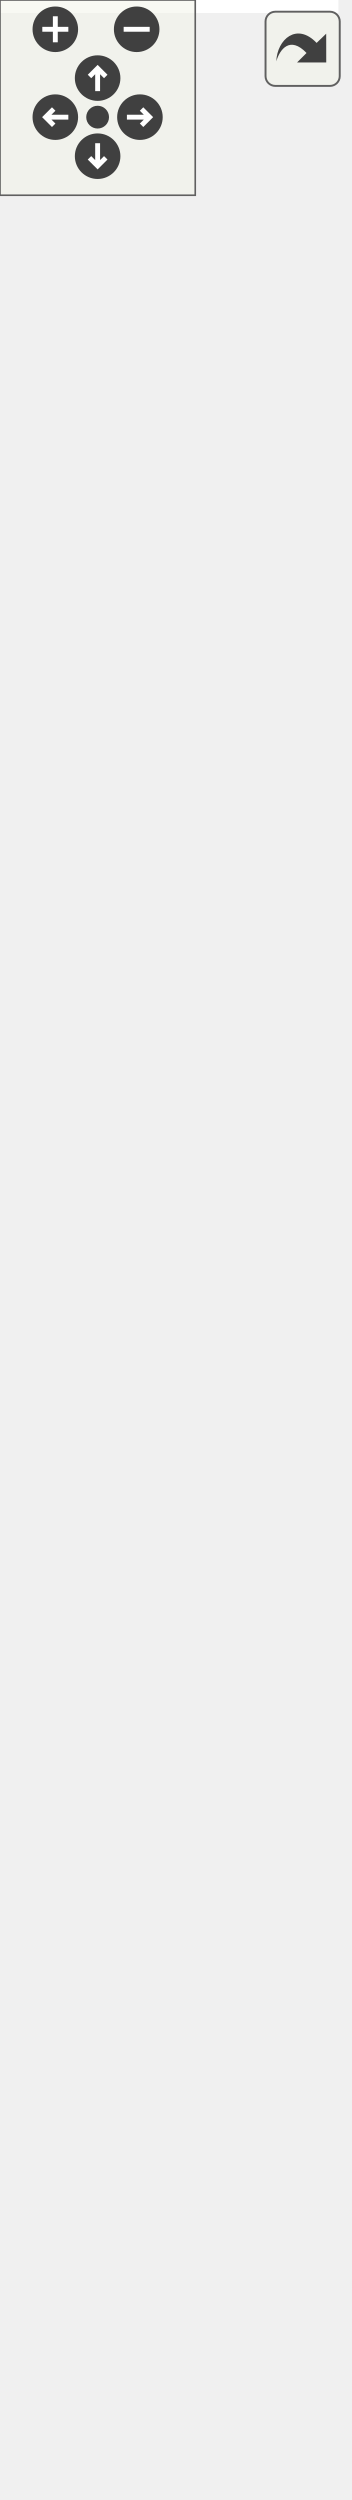
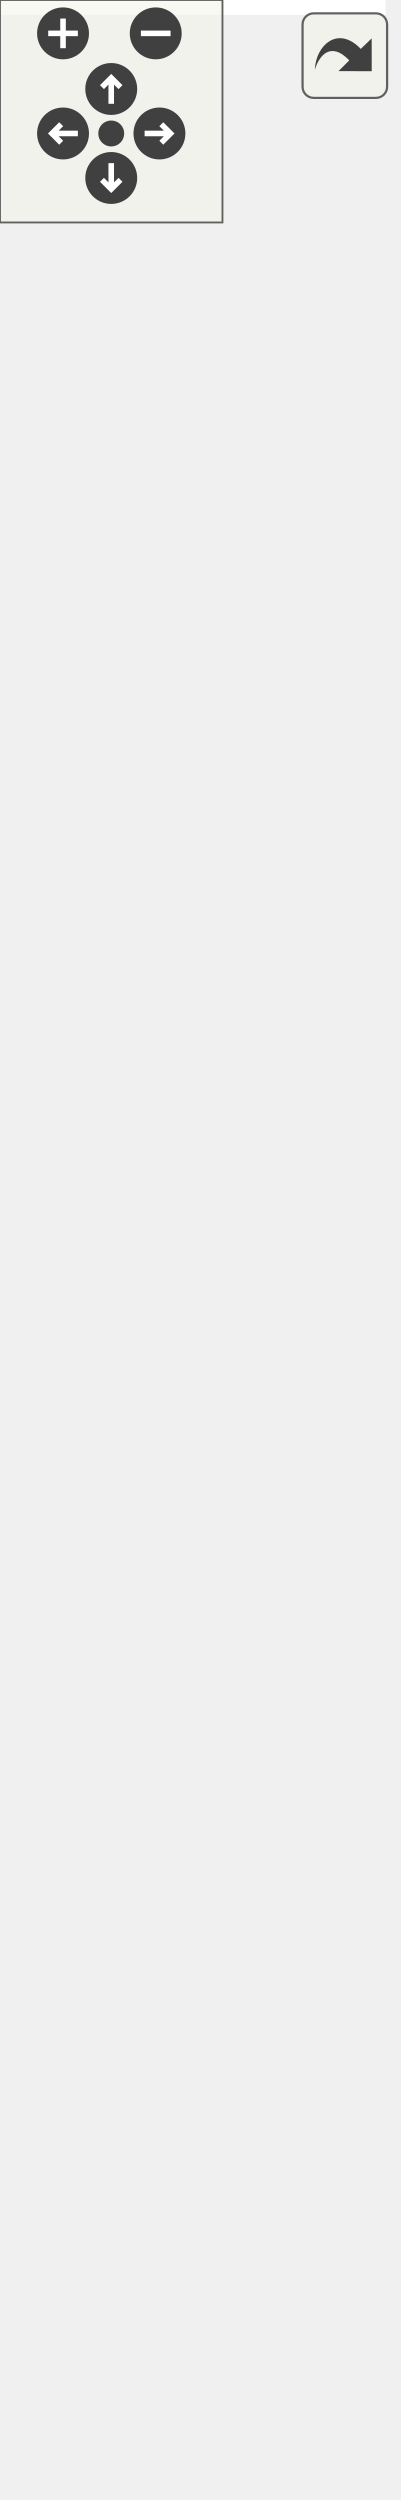
<svg xmlns="http://www.w3.org/2000/svg" xmlns:xlink="http://www.w3.org/1999/xlink" id="main" version="1.1" xml:space="preserve">
  <style type="text/css">
.edge:hover path { stroke: red; }
.edge:hover polygon { stroke: red; fill: red; }
</style>
  <defs>
    <circle id="rim" cx="0" cy="0" r="7" />
    <circle id="rim2" cx="0" cy="0" r="3.5" />
    <g id="zoomPlus">
      <use xlink:href="#rim" fill="#404040">
        <set attributeName="fill" to="#808080" begin="zoomplus.mouseover" end="zoomplus.mouseout" />
      </use>
      <path d="M-4,0h8M0,-4v8" fill="none" stroke="white" stroke-width="1.5" pointer-events="none" />
    </g>
    <g id="zoomMin">
      <use xlink:href="#rim" fill="#404040">
        <set attributeName="fill" to="#808080" begin="zoomminus.mouseover" end="zoomminus.mouseout" />
      </use>
      <path d="M-4,0h8" fill="none" stroke="white" stroke-width="1.5" pointer-events="none" />
    </g>
    <g id="dirArrow">
      <path fill="none" stroke="white" stroke-width="1.5" d="M0,-3.0v7 M-2.5,-0.5L0,-3.0L2.5,-0.5" />
    </g>
    <g id="resetDef">
      <use xlink:href="#rim2" fill="#404040">
        <set attributeName="fill" to="#808080" begin="reset.mouseover" end="reset.mouseout" />
      </use>
    </g>
  </defs>
  <svg id="graph" class="graph">
    <g id="viewport">
-       <polygon fill="white" stroke="none" points="-4,4 -4,-708 104,-708 104,4 -4,4" />
+       <polygon fill="white" stroke="none" points="-4,4 -4,-614 104,-614 104,4 -4,4" />
      <g id="node1" class="node">
        <polygon fill="#bfbfbf" stroke="black" points="0,-1 0,-135 100,-135 100,-1 0,-1" />
        <text text-anchor="middle" x="50" y="-123" font-family="Helvetica,sans-Serif" font-size="10.00">Label</text>
        <polyline fill="none" stroke="black" points="0,-116 100,-116 " />
        <text text-anchor="middle" x="50" y="-104" font-family="Helvetica,sans-Serif" font-size="10.00"> </text>
        <polyline fill="none" stroke="black" points="0,-97 100,-97 " />
        <text text-anchor="start" x="8" y="-85" font-family="Helvetica,sans-Serif" font-size="10.00">+ Label()</text>
        <text text-anchor="start" x="8" y="-74" font-family="Helvetica,sans-Serif" font-size="10.00">+ Label()</text>
        <text text-anchor="start" x="8" y="-63" font-family="Helvetica,sans-Serif" font-size="10.00">+ text()</text>
        <text text-anchor="start" x="8" y="-52" font-family="Helvetica,sans-Serif" font-size="10.00">+ setText()</text>
        <text text-anchor="start" x="8" y="-41" font-family="Helvetica,sans-Serif" font-size="10.00">+ minimumWidth()</text>
        <text text-anchor="start" x="8" y="-30" font-family="Helvetica,sans-Serif" font-size="10.00">+ minimumHeight()</text>
        <text text-anchor="start" x="8" y="-19" font-family="Helvetica,sans-Serif" font-size="10.00">+ textChanged()</text>
        <text text-anchor="start" x="8" y="-8" font-family="Helvetica,sans-Serif" font-size="10.00">* textChanged()</text>
      </g>
      <g id="node2" class="node">
        <g id="a_node2">
          <a xlink:href="class_widget.html" target="_top" xlink:title="Classe de base. ">
            <polygon fill="white" stroke="black" points="0,-172.5 0,-339.5 100,-339.5 100,-172.5 0,-172.5" />
            <text text-anchor="middle" x="50" y="-327.5" font-family="Helvetica,sans-Serif" font-size="10.00">Widget</text>
            <polyline fill="none" stroke="black" points="0,-320.5 100,-320.5 " />
            <text text-anchor="middle" x="50" y="-308.5" font-family="Helvetica,sans-Serif" font-size="10.00"> </text>
            <polyline fill="none" stroke="black" points="0,-301.5 100,-301.5 " />
            <text text-anchor="start" x="8" y="-289.5" font-family="Helvetica,sans-Serif" font-size="10.00">+ Widget()</text>
            <text text-anchor="start" x="8" y="-278.5" font-family="Helvetica,sans-Serif" font-size="10.00">+ width()</text>
            <text text-anchor="start" x="8" y="-267.5" font-family="Helvetica,sans-Serif" font-size="10.00">+ setWidth()</text>
            <text text-anchor="start" x="8" y="-256.5" font-family="Helvetica,sans-Serif" font-size="10.00">+ height()</text>
            <text text-anchor="start" x="8" y="-245.5" font-family="Helvetica,sans-Serif" font-size="10.00">+ setHeight()</text>
            <text text-anchor="start" x="8" y="-234.5" font-family="Helvetica,sans-Serif" font-size="10.00">+ minimumWidth()</text>
            <text text-anchor="start" x="8" y="-223.5" font-family="Helvetica,sans-Serif" font-size="10.00">+ minimumHeight()</text>
            <text text-anchor="start" x="8" y="-212.5" font-family="Helvetica,sans-Serif" font-size="10.00">+ widthChanged()</text>
            <text text-anchor="start" x="8" y="-201.5" font-family="Helvetica,sans-Serif" font-size="10.00">+ heightChanged()</text>
            <text text-anchor="start" x="8" y="-190.5" font-family="Helvetica,sans-Serif" font-size="10.00">* widthChanged()</text>
            <text text-anchor="start" x="8" y="-179.5" font-family="Helvetica,sans-Serif" font-size="10.00">* heightChanged()</text>
          </a>
        </g>
      </g>
      <g id="edge1" class="edge">
        <path fill="none" stroke="midnightblue" d="M50,-162.11C50,-153.036 50,-143.962 50,-135.231" />
        <polygon fill="none" stroke="midnightblue" points="46.5,-162.334 50,-172.335 53.5,-162.335 46.5,-162.334" />
      </g>
      <g id="node3" class="node">
        <g id="a_node3">
          <a xlink:href="class_graphics_item.html" target="_top" xlink:title="Classe de base. ">
            <polygon fill="white" stroke="black" points="-0.5,-376.5 -0.5,-609.5 100.5,-609.5 100.5,-376.5 -0.5,-376.5" />
            <text text-anchor="middle" x="50" y="-597.5" font-family="Helvetica,sans-Serif" font-size="10.00">GraphicsItem</text>
            <polyline fill="none" stroke="black" points="-0.5,-590.5 100.5,-590.5 " />
            <text text-anchor="middle" x="50" y="-578.5" font-family="Helvetica,sans-Serif" font-size="10.00"> </text>
            <polyline fill="none" stroke="black" points="-0.5,-571.5 100.5,-571.5 " />
            <text text-anchor="start" x="7.5" y="-559.5" font-family="Helvetica,sans-Serif" font-size="10.00">+ GraphicsItem()</text>
            <text text-anchor="start" x="7.5" y="-548.5" font-family="Helvetica,sans-Serif" font-size="10.00">+ ~GraphicsItem()</text>
-             <text text-anchor="start" x="7.5" y="-537.5" font-family="Helvetica,sans-Serif" font-size="10.00">+ id()</text>
-             <text text-anchor="start" x="7.5" y="-526.5" font-family="Helvetica,sans-Serif" font-size="10.00">+ parent()</text>
-             <text text-anchor="start" x="7.5" y="-515.5" font-family="Helvetica,sans-Serif" font-size="10.00">+ setParent()</text>
-             <text text-anchor="start" x="7.5" y="-504.5" font-family="Helvetica,sans-Serif" font-size="10.00">+ type()</text>
-             <text text-anchor="start" x="7.5" y="-493.5" font-family="Helvetica,sans-Serif" font-size="10.00">+ children()</text>
+             <text text-anchor="start" x="7.5" y="-537.5" font-family="Helvetica,sans-Serif" font-size="10.00">+ parent()</text>
+             <text text-anchor="start" x="7.5" y="-526.5" font-family="Helvetica,sans-Serif" font-size="10.00">+ setParent()</text>
+             <text text-anchor="start" x="7.5" y="-515.5" font-family="Helvetica,sans-Serif" font-size="10.00">+ type()</text>
+             <text text-anchor="start" x="7.5" y="-504.5" font-family="Helvetica,sans-Serif" font-size="10.00">+ children()</text>
+             <text text-anchor="start" x="7.5" y="-493.5" font-family="Helvetica,sans-Serif" font-size="10.00">+ position()</text>
            <text text-anchor="start" x="7.5" y="-482.5" font-family="Helvetica,sans-Serif" font-size="10.00">+ position()</text>
-             <text text-anchor="start" x="7.5" y="-471.5" font-family="Helvetica,sans-Serif" font-size="10.00">+ position()</text>
-             <text text-anchor="start" x="7.5" y="-460.5" font-family="Helvetica,sans-Serif" font-size="10.00">+ color()</text>
-             <text text-anchor="start" x="7.5" y="-449.5" font-family="Helvetica,sans-Serif" font-size="10.00">et 14 de plus...</text>
+             <text text-anchor="start" x="7.5" y="-471.5" font-family="Helvetica,sans-Serif" font-size="10.00">+ color()</text>
+             <text text-anchor="start" x="7.5" y="-460.5" font-family="Helvetica,sans-Serif" font-size="10.00">+ z()</text>
+             <text text-anchor="start" x="7.5" y="-449.5" font-family="Helvetica,sans-Serif" font-size="10.00">et 13 de plus...</text>
            <text text-anchor="start" x="7.5" y="-438.5" font-family="Helvetica,sans-Serif" font-size="10.00">+ focusItem()</text>
            <text text-anchor="start" x="7.5" y="-427.5" font-family="Helvetica,sans-Serif" font-size="10.00">+ setFocusItem()</text>
            <text text-anchor="start" x="7.5" y="-416.5" font-family="Helvetica,sans-Serif" font-size="10.00"># meDraw()</text>
            <text text-anchor="start" x="7.5" y="-405.5" font-family="Helvetica,sans-Serif" font-size="10.00"># meUpdate()</text>
            <text text-anchor="start" x="7.5" y="-394.5" font-family="Helvetica,sans-Serif" font-size="10.00"># meHandleEvent()</text>
            <text text-anchor="start" x="7.5" y="-383.5" font-family="Helvetica,sans-Serif" font-size="10.00"># meIsOver()</text>
          </a>
        </g>
      </g>
      <g id="edge2" class="edge">
        <path fill="none" stroke="midnightblue" d="M50,-366.058C50,-357.071 50,-348.15 50,-339.507" />
        <polygon fill="none" stroke="midnightblue" points="46.5,-366.221 50,-376.221 53.5,-366.221 46.5,-366.221" />
-       </g>
-       <g id="node4" class="node">
-         <polygon fill="white" stroke="#bfbfbf" points="-0.5,-646.5 -0.5,-703.5 100.5,-703.5 100.5,-646.5 -0.5,-646.5" />
-         <text text-anchor="middle" x="50" y="-691.5" font-family="Helvetica,sans-Serif" font-size="10.00">boost::noncopyable</text>
-         <polyline fill="none" stroke="#bfbfbf" points="-0.5,-684.5 100.5,-684.5 " />
-         <text text-anchor="middle" x="50" y="-672.5" font-family="Helvetica,sans-Serif" font-size="10.00"> </text>
-         <polyline fill="none" stroke="#bfbfbf" points="-0.5,-665.5 100.5,-665.5 " />
-         <text text-anchor="middle" x="50" y="-653.5" font-family="Helvetica,sans-Serif" font-size="10.00"> </text>
-       </g>
-       <g id="edge3" class="edge">
-         <path fill="none" stroke="#8b1a1a" d="M50,-636.141C50,-628.029 50,-619.054 50,-609.673" />
-         <polygon fill="none" stroke="#8b1a1a" points="46.5,-636.269 50,-646.269 53.5,-636.27 46.5,-636.269" />
      </g>
    </g>
  </svg>
  <g id="navigator" transform="translate(0 0)" fill="#404254">
    <rect fill="#f2f5e9" fill-opacity="0.5" stroke="#606060" stroke-width=".5" x="0" y="0" width="60" height="60" />
    <use id="zoomplus" xlink:href="#zoomPlus" x="17" y="9" />
    <use id="zoomminus" xlink:href="#zoomMin" x="42" y="9" />
    <use id="reset" xlink:href="#resetDef" x="30" y="36" />
    <g id="arrowUp" xlink:href="#dirArrow" transform="translate(30 24)">
      <use xlink:href="#rim" fill="#404040">
        <set attributeName="fill" to="#808080" begin="arrowUp.mouseover" end="arrowUp.mouseout" />
      </use>
      <path fill="none" stroke="white" stroke-width="1.5" d="M0,-3.0v7 M-2.5,-0.5L0,-3.0L2.5,-0.5" />
    </g>
    <g id="arrowRight" xlink:href="#dirArrow" transform="rotate(90) translate(36 -43)">
      <use xlink:href="#rim" fill="#404040">
        <set attributeName="fill" to="#808080" begin="arrowRight.mouseover" end="arrowRight.mouseout" />
      </use>
      <path fill="none" stroke="white" stroke-width="1.5" d="M0,-3.0v7 M-2.5,-0.5L0,-3.0L2.5,-0.5" />
    </g>
    <g id="arrowDown" xlink:href="#dirArrow" transform="rotate(180) translate(-30 -48)">
      <use xlink:href="#rim" fill="#404040">
        <set attributeName="fill" to="#808080" begin="arrowDown.mouseover" end="arrowDown.mouseout" />
      </use>
      <path fill="none" stroke="white" stroke-width="1.5" d="M0,-3.0v7 M-2.5,-0.5L0,-3.0L2.5,-0.5" />
    </g>
    <g id="arrowLeft" xlink:href="#dirArrow" transform="rotate(270) translate(-36 17)">
      <use xlink:href="#rim" fill="#404040">
        <set attributeName="fill" to="#808080" begin="arrowLeft.mouseover" end="arrowLeft.mouseout" />
      </use>
      <path fill="none" stroke="white" stroke-width="1.5" d="M0,-3.0v7 M-2.5,-0.5L0,-3.0L2.5,-0.5" />
    </g>
  </g>
  <svg viewBox="0 0 15 15" width="100%" height="30px" preserveAspectRatio="xMaxYMin meet">
    <g id="arrow_out" transform="scale(0.3 0.3)">
      <a xlink:href="class_label__coll__graph_org.svg" target="_base">
        <rect id="button" ry="5" rx="5" y="6" x="6" height="38" width="38" fill="#f2f5e9" fill-opacity="0.5" stroke="#606060" stroke-width="1.0" />
        <path id="arrow" d="M 11.5,31.437 C 11.94,20.098 22.043,11.323 32.159,21.979 L 37.069,17.246 C 37.069,17.246 37.088,32 37.088,32 L 22.16,31.978 C 22.16,31.978 26.998,27.14 26.998,27.14 C 18.529,18.264 13.292,25.23 11.5,31.437 z" style="fill:#404040;" />
      </a>
    </g>
  </svg>
</svg>
